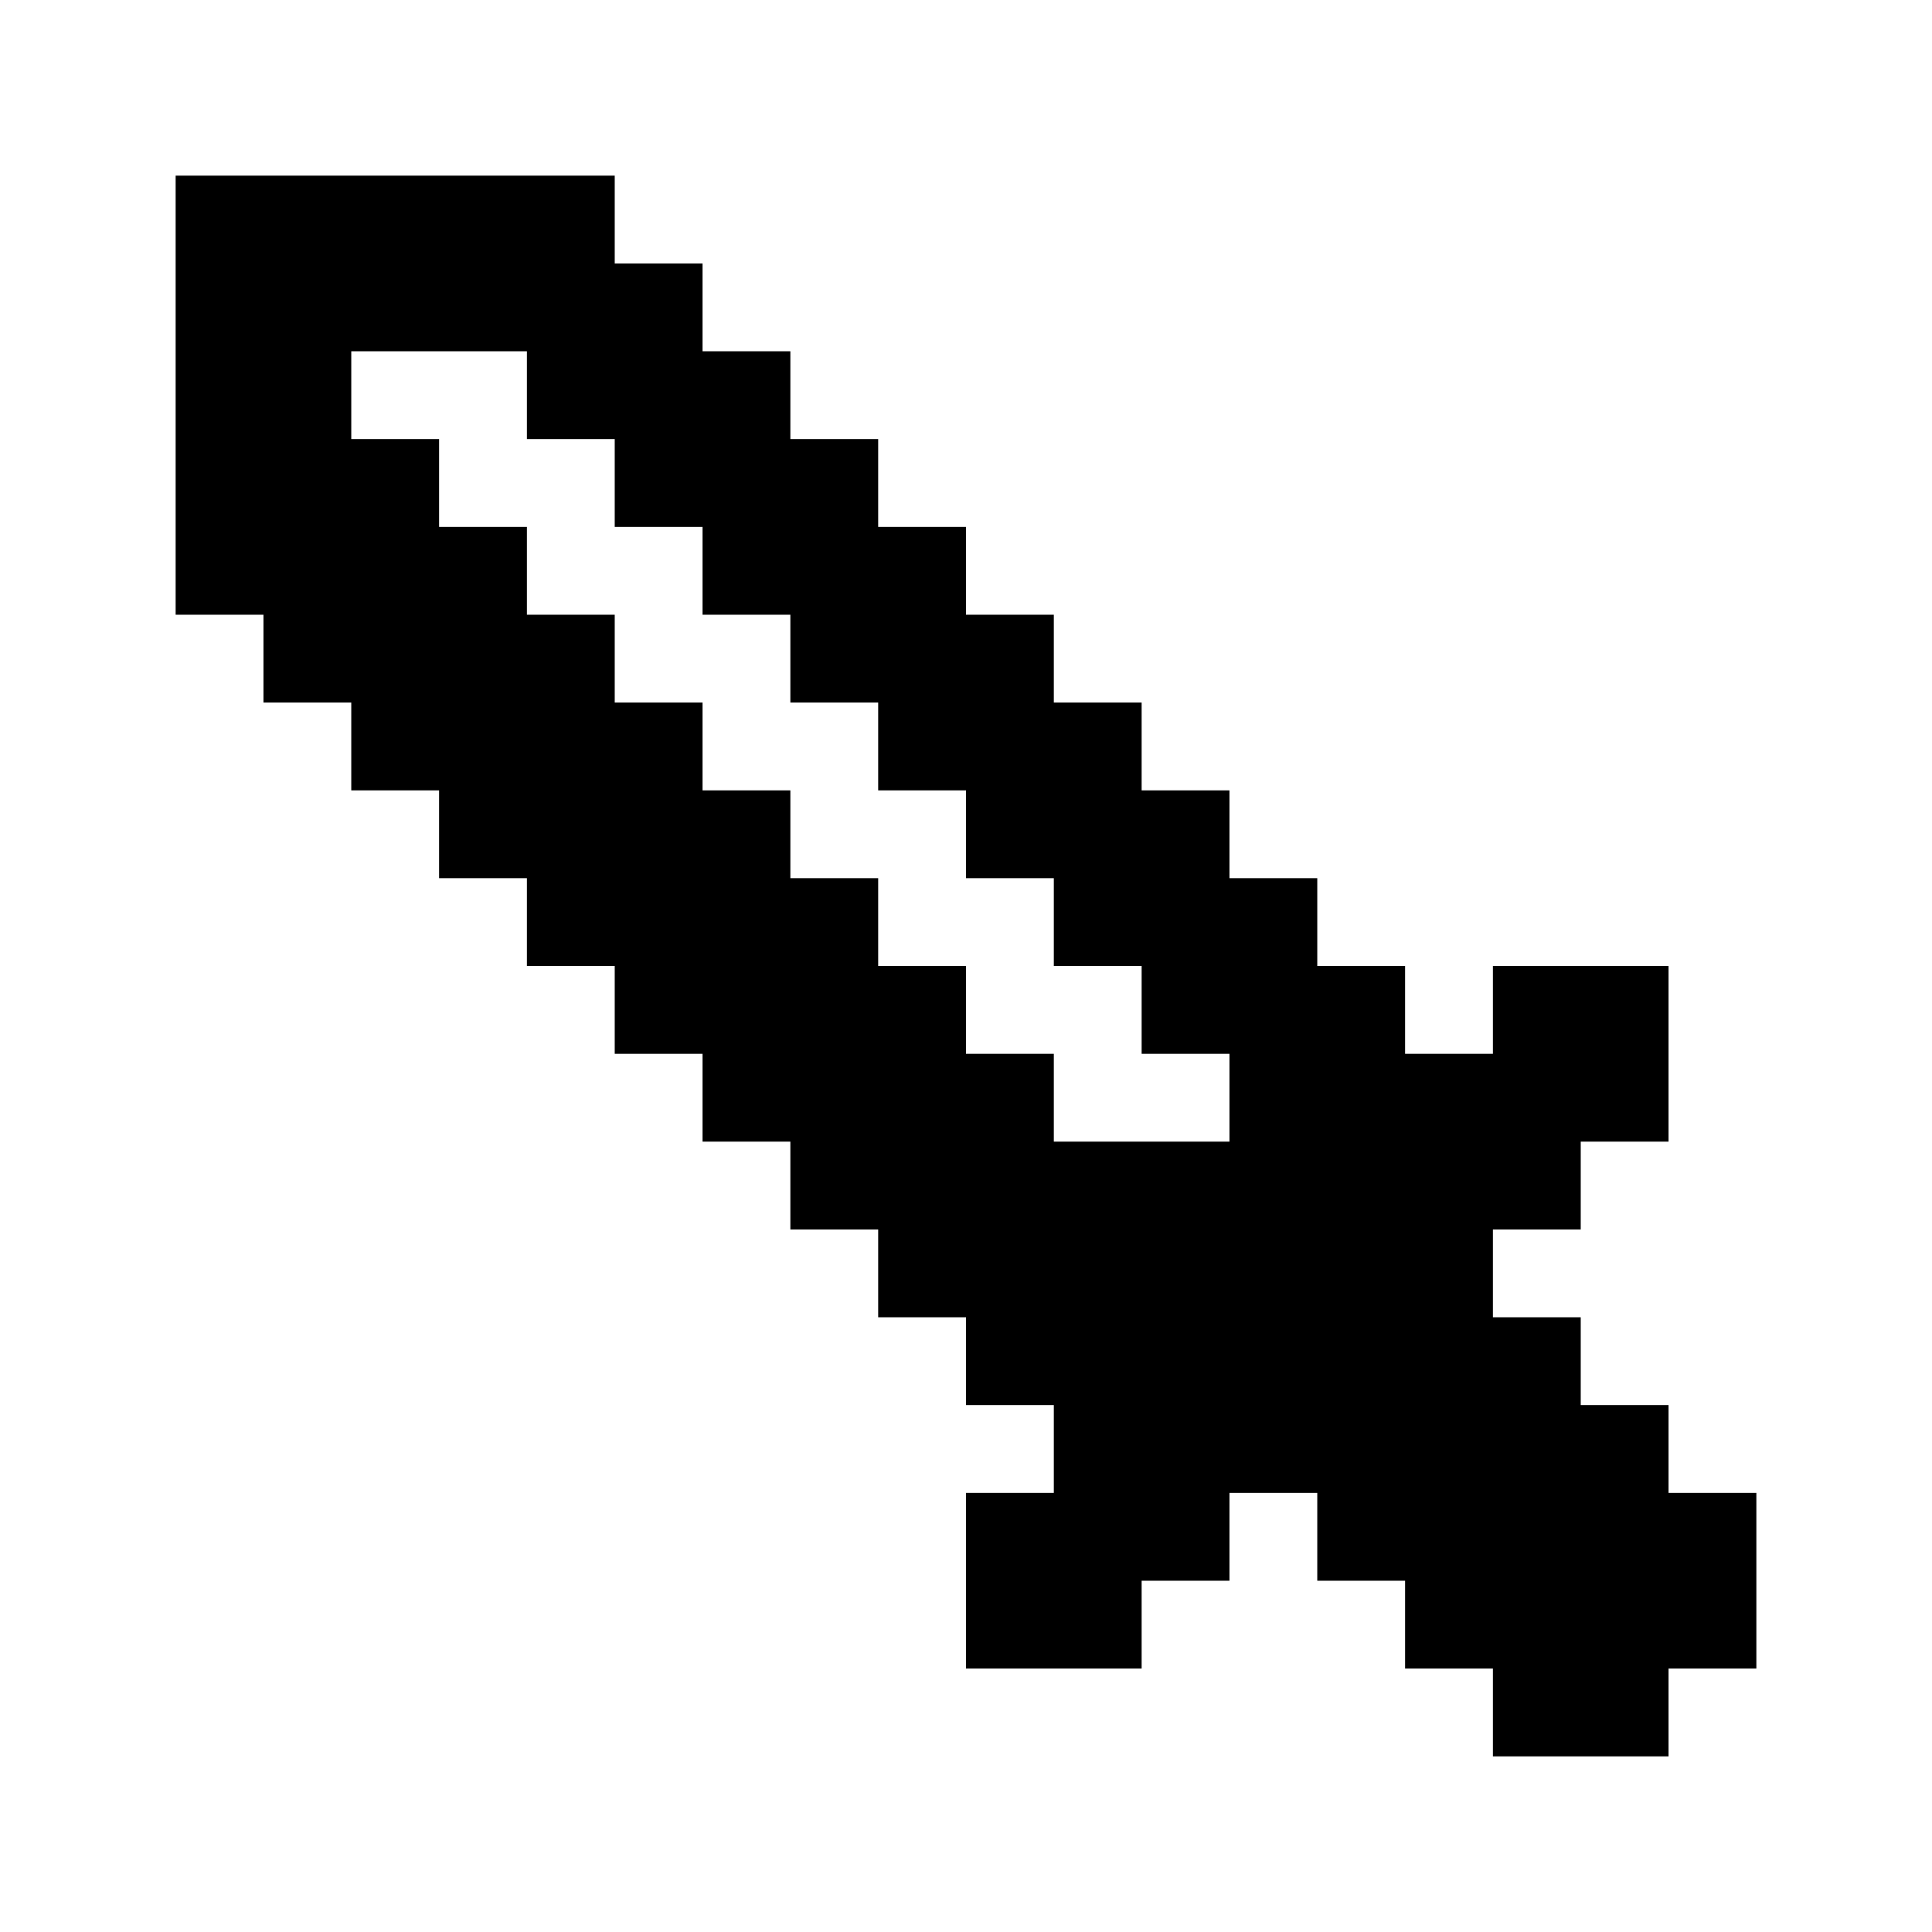
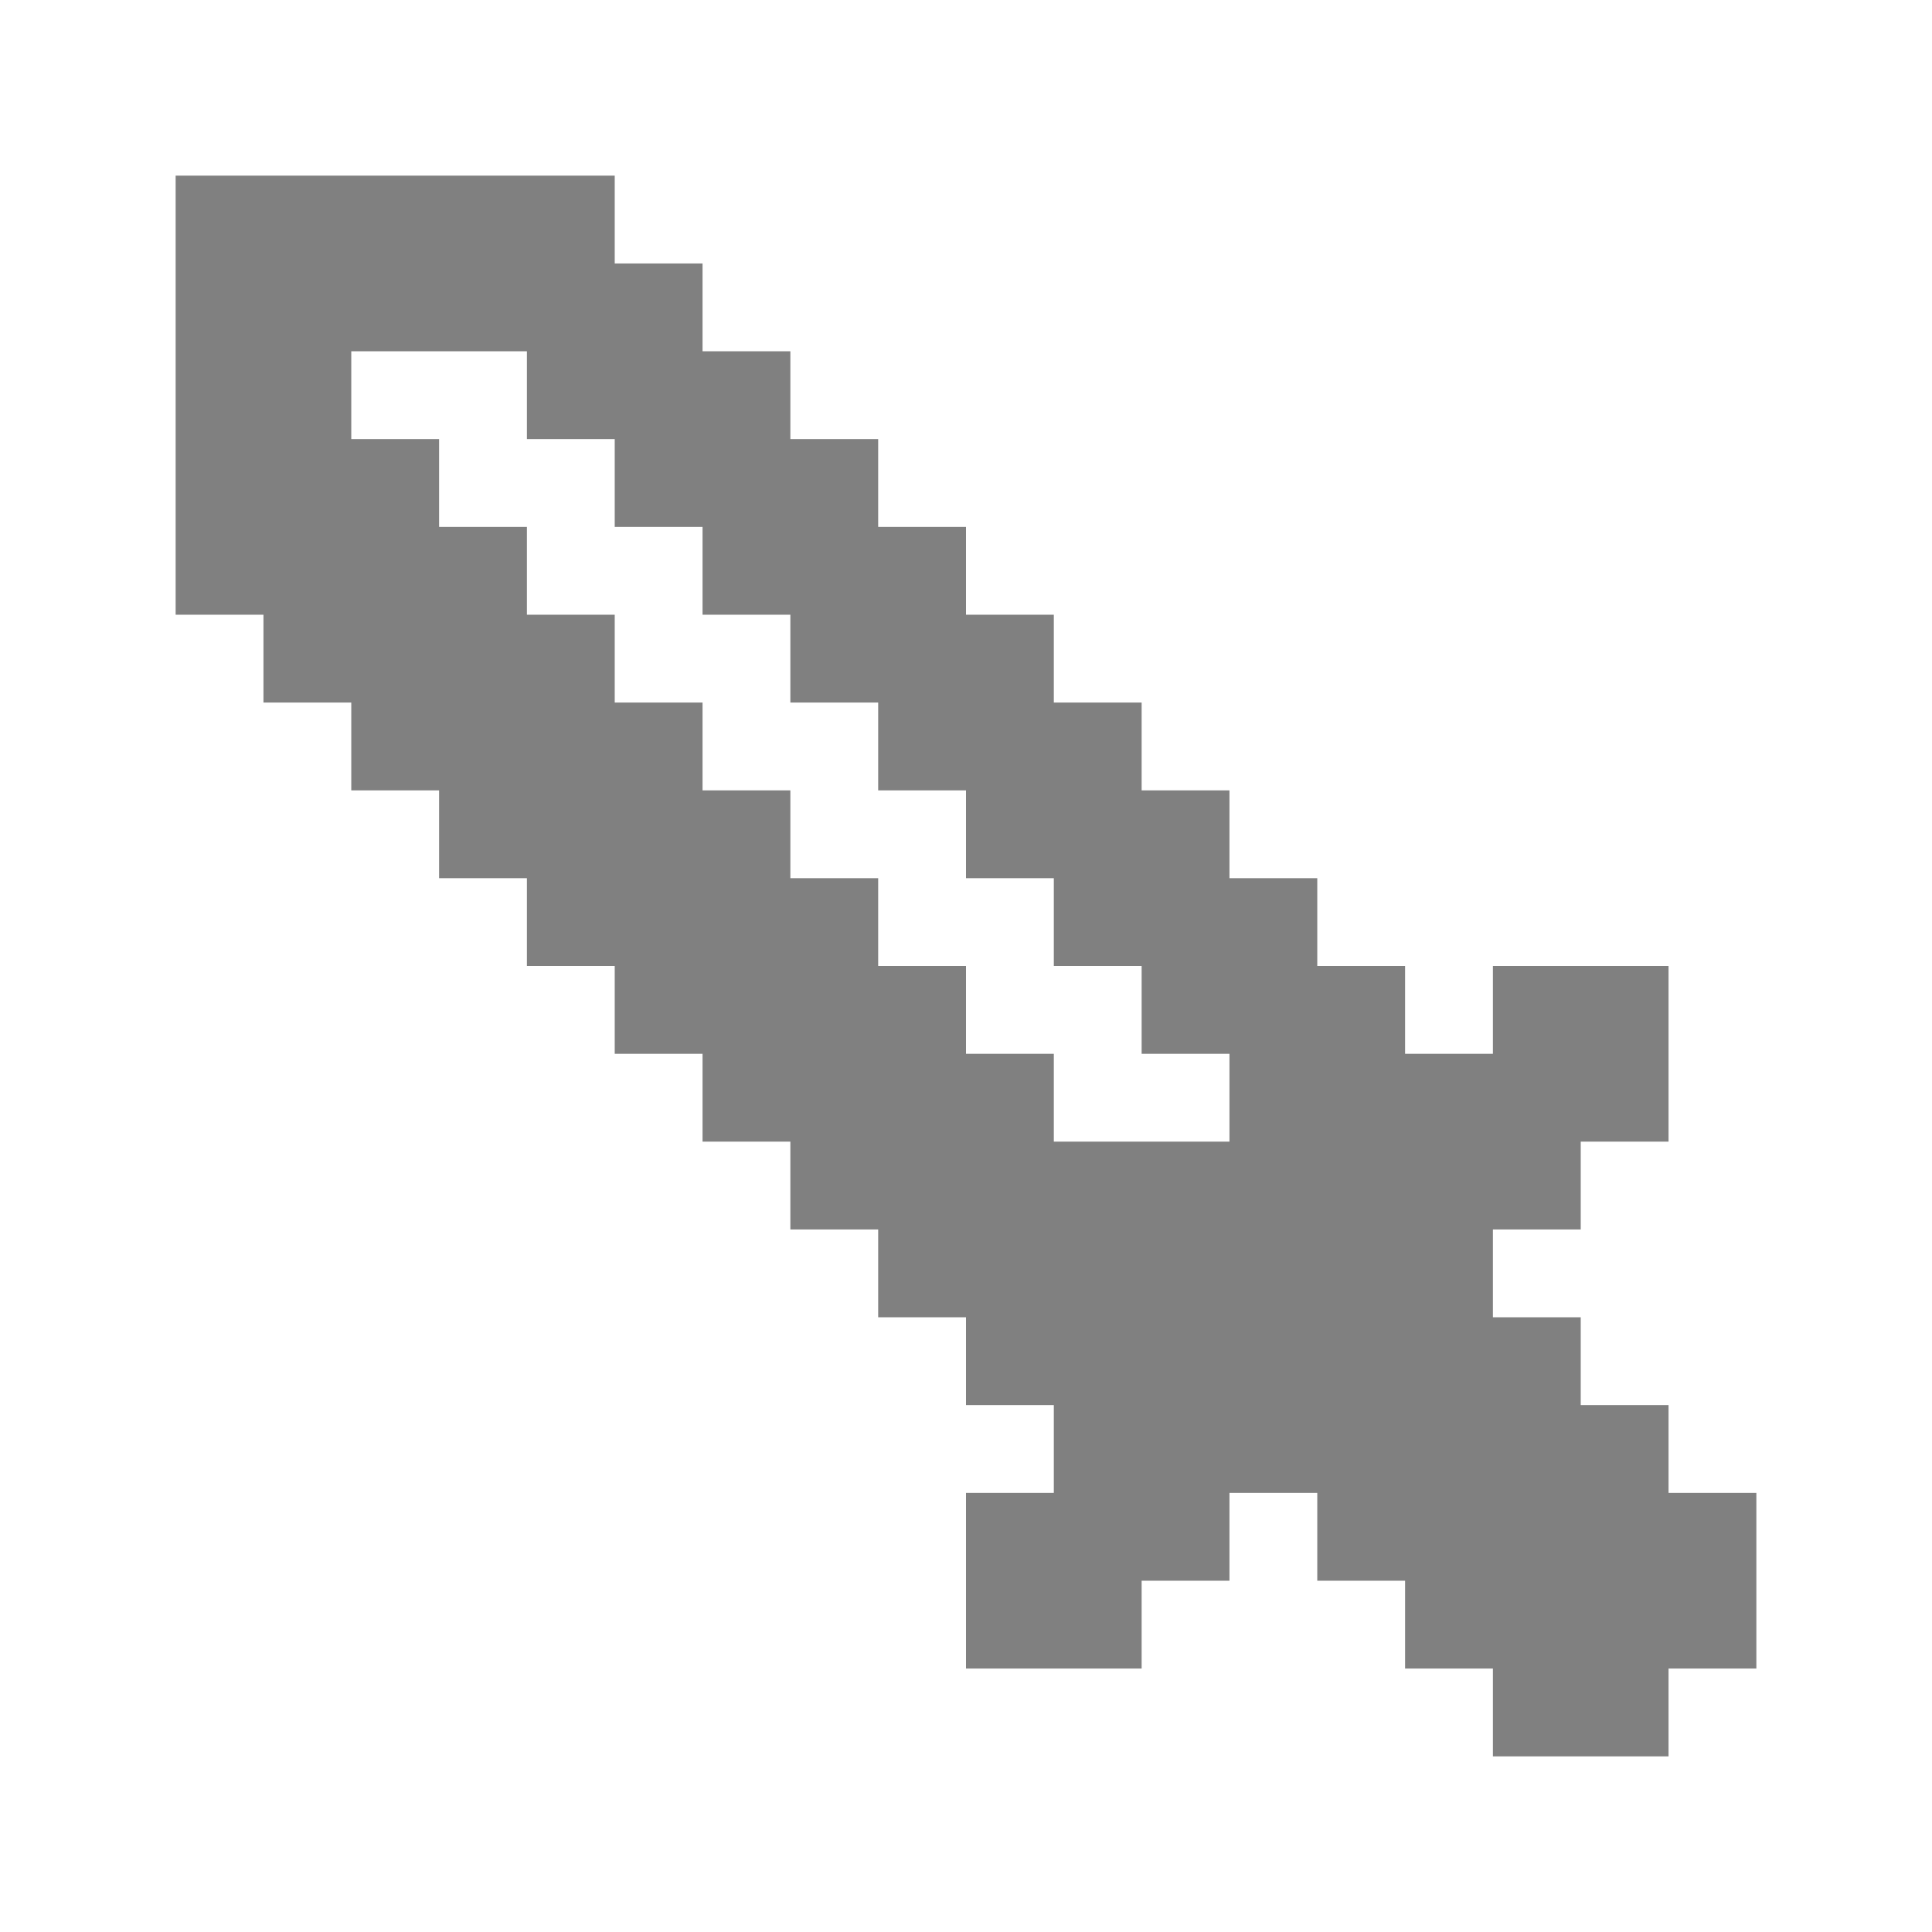
- <svg xmlns="http://www.w3.org/2000/svg" fill="#000000" width="800px" height="800px" viewBox="0 0 22 22" id="memory-sword">
+ <svg xmlns="http://www.w3.org/2000/svg" fill="gray" viewBox="0 0 22 22" id="memory-sword">
  <path d="M8 3V4H9V5H10V6H11V7H12V8H13V9H14V10H15V11H16V12H17V11H19V13H18V14H17V15H18V16H19V17H20V19H19V20H17V19H16V18H15V17H14V18H13V19H11V17H12V16H11V15H10V14H9V13H8V12H7V11H6V10H5V9H4V8H3V7H2V2H7V3H8M7 5H6V4H4V5H5V6H6V7H7V8H8V9H9V10H10V11H11V12H12V13H14V12H13V11H12V10H11V9H10V8H9V7H8V6H7V5Z" />
</svg>
